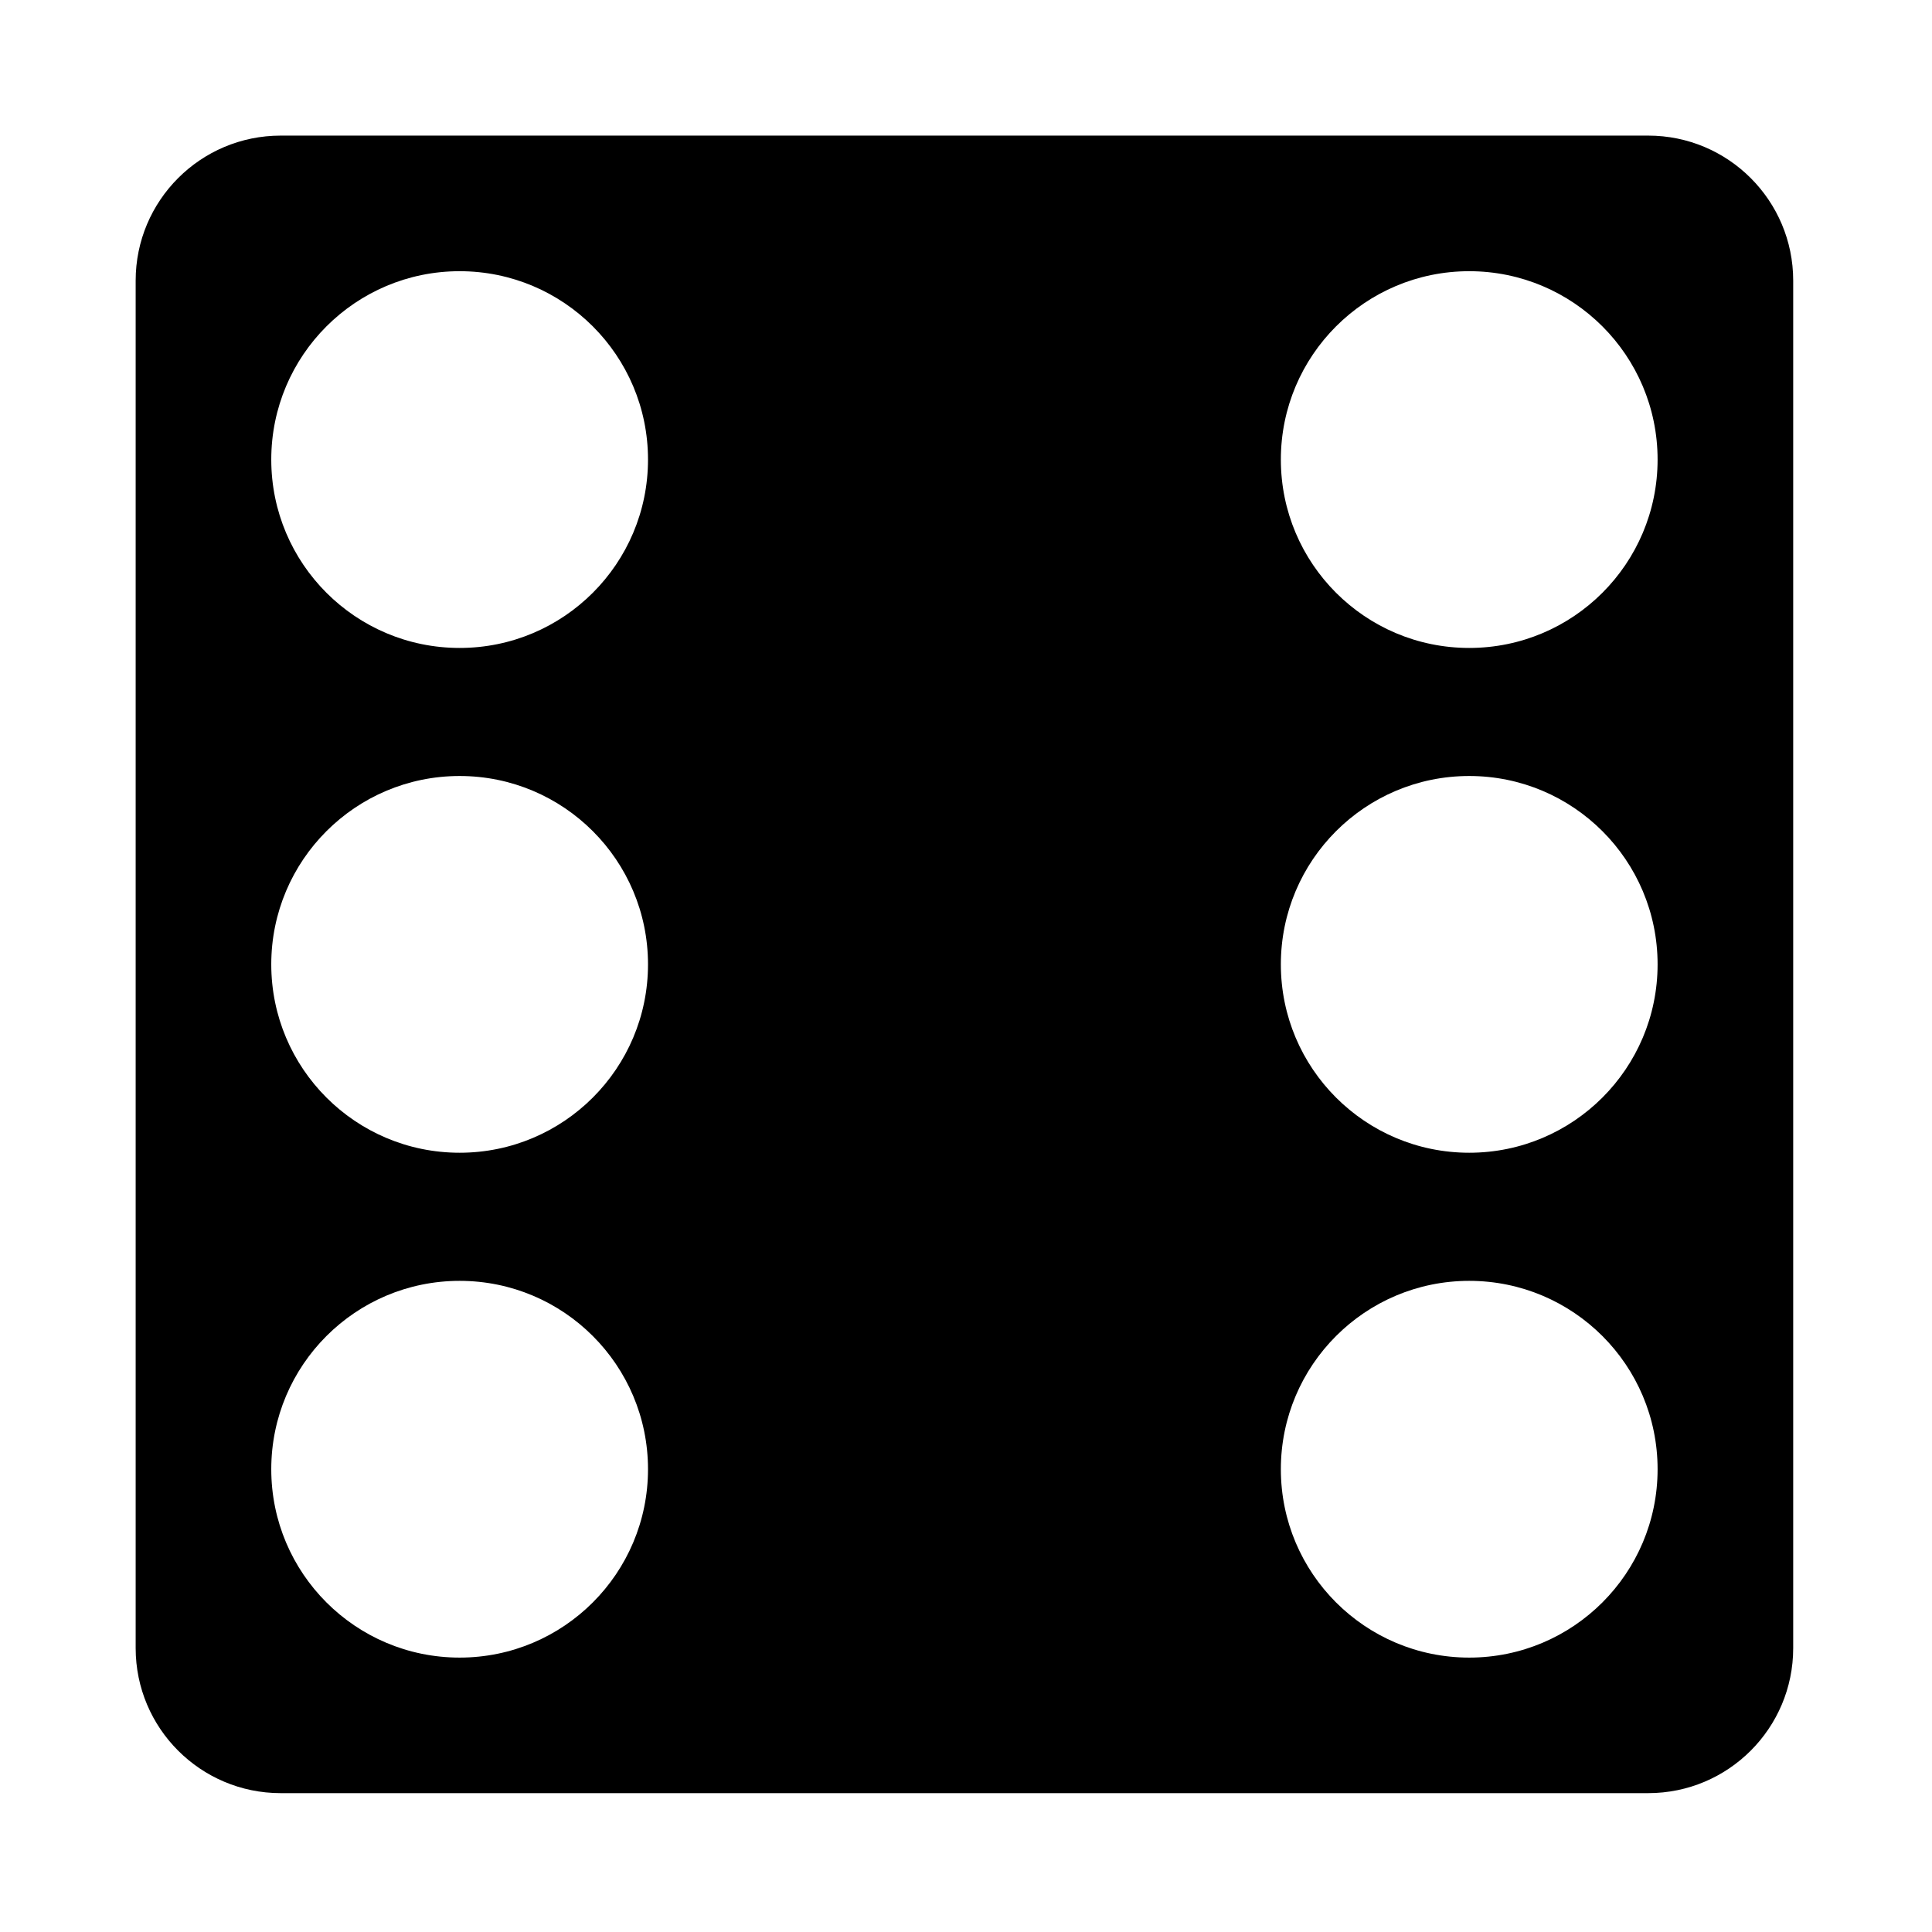
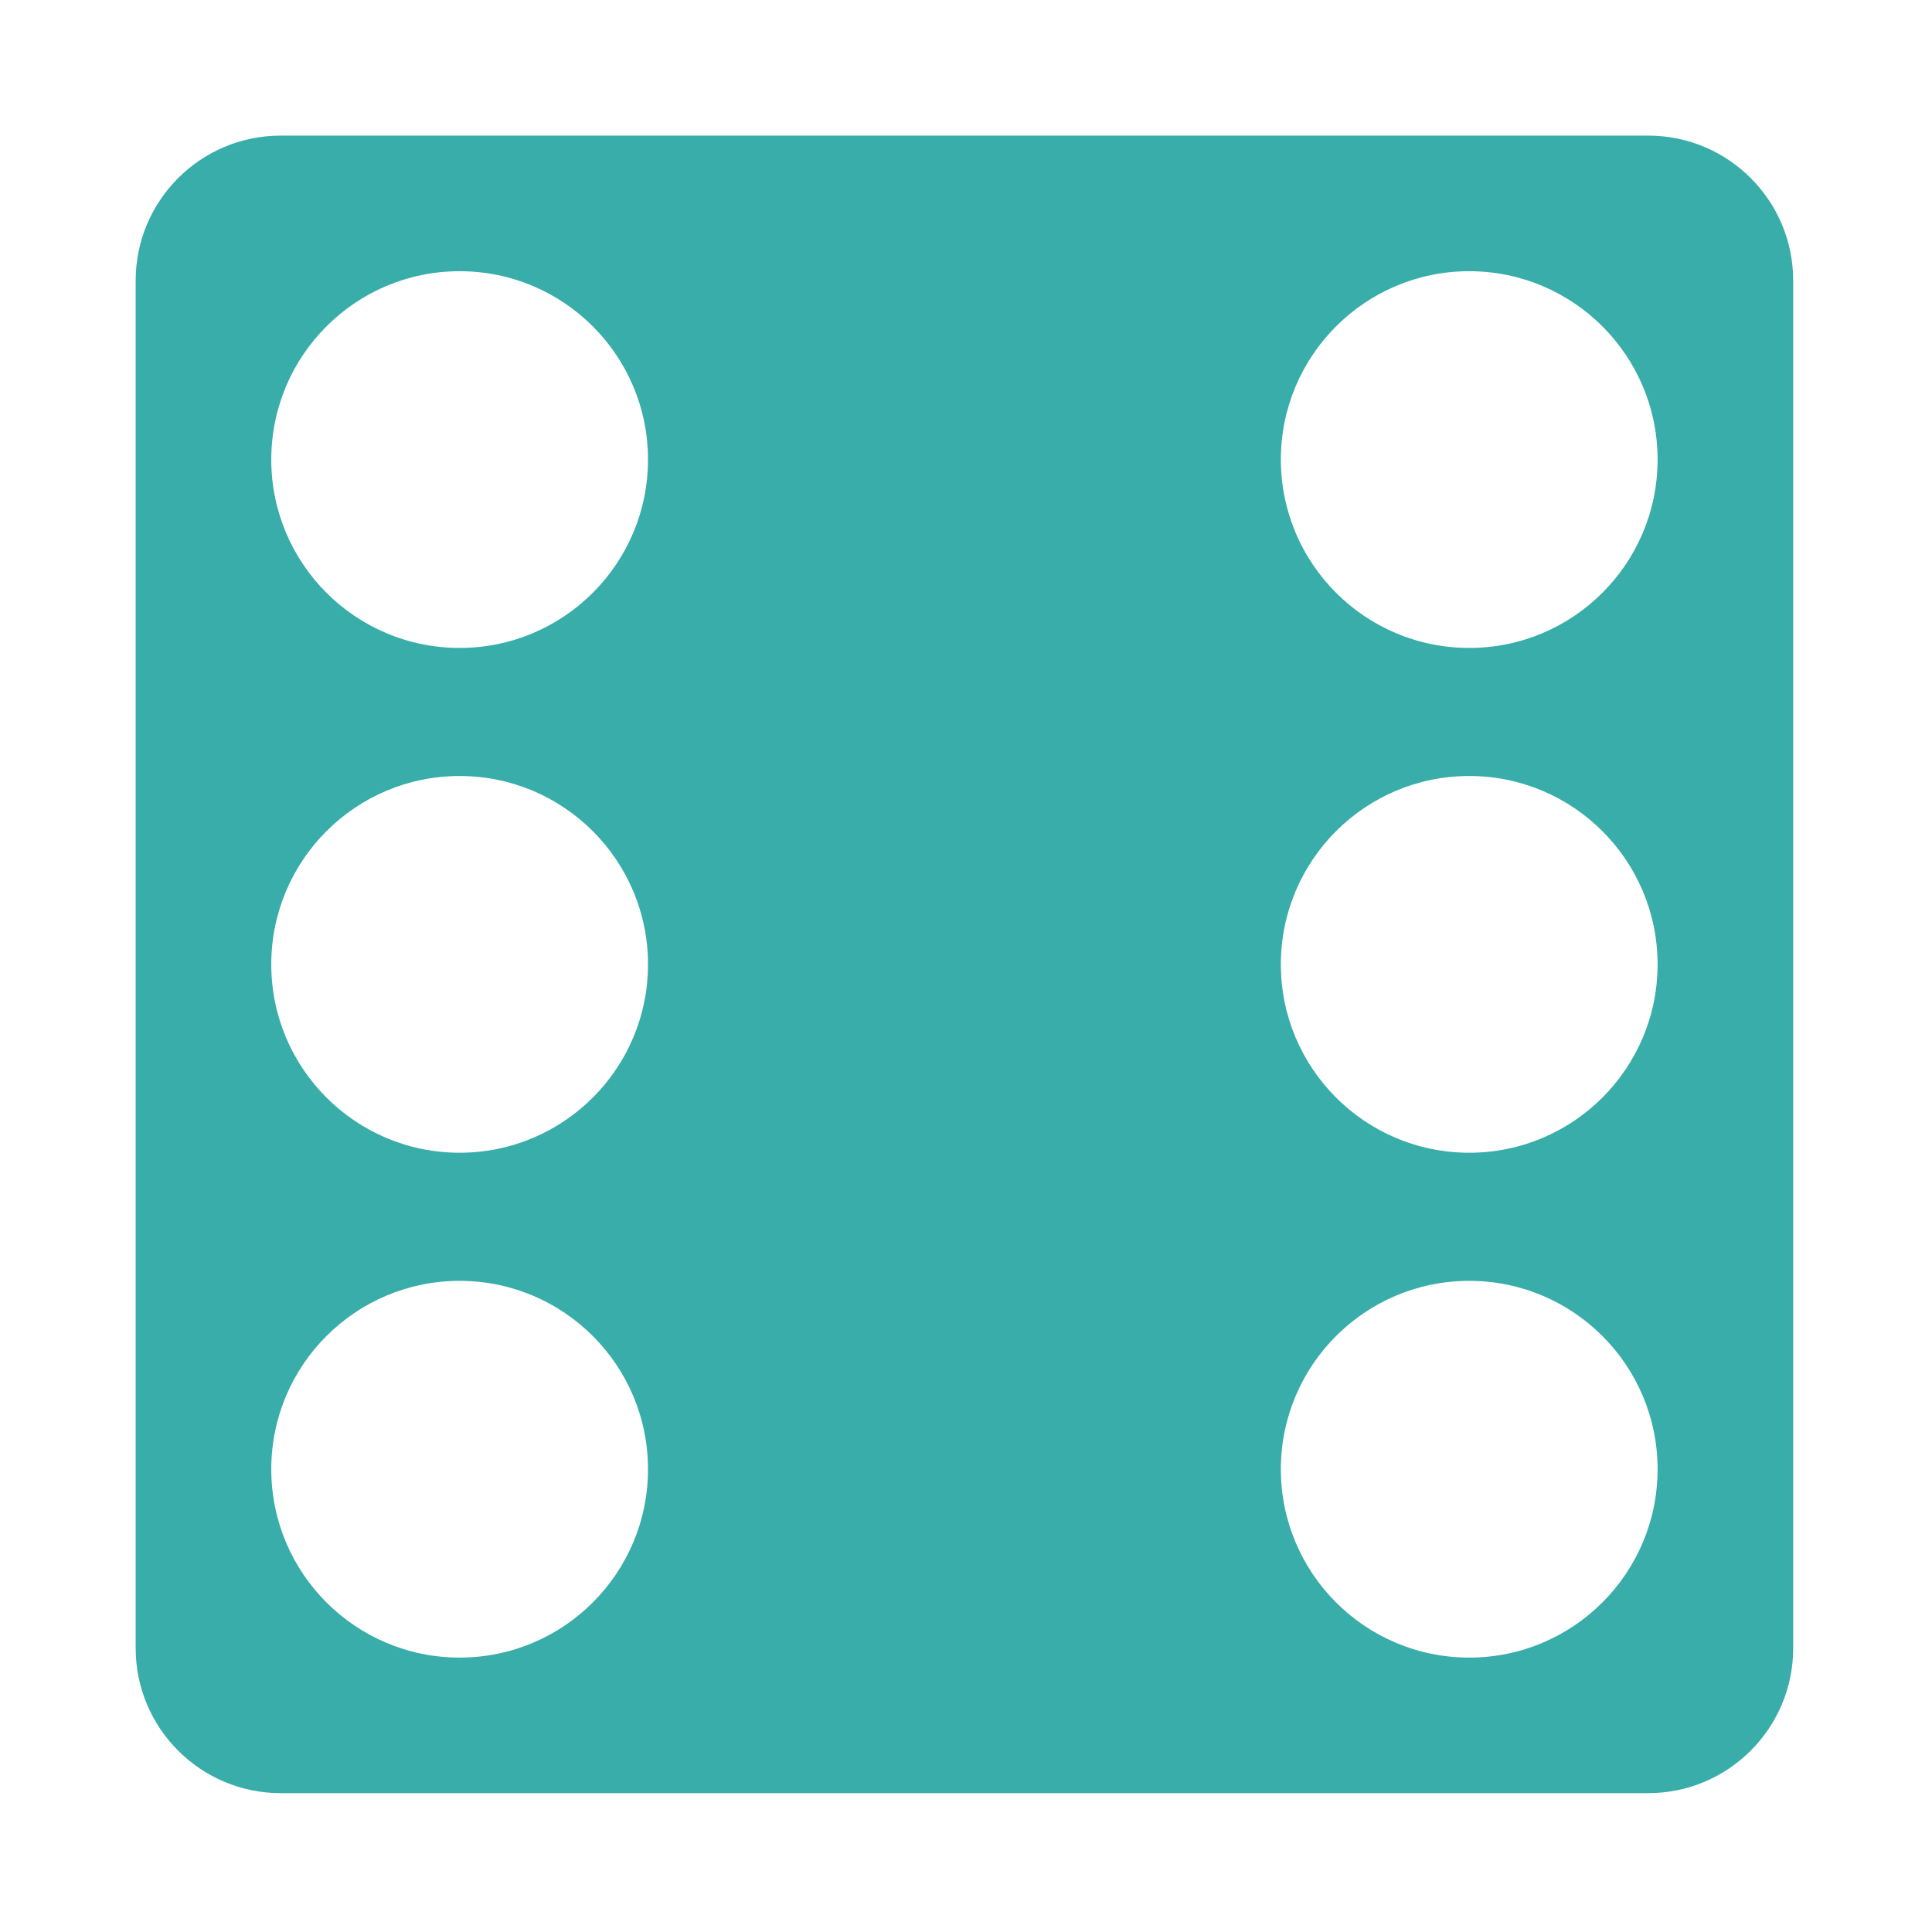
- <svg xmlns="http://www.w3.org/2000/svg" fill="#000000" width="800px" height="800px" viewBox="0 0 32 32" version="1.1">
+ <svg xmlns="http://www.w3.org/2000/svg" fill="#38ada9" width="800px" height="800px" viewBox="0 0 32 32" version="1.1">
  <path d="M27.299 2.246h-22.65c-1.327 0-2.402 1.076-2.402 2.402v22.65c0 1.327 1.076 2.402 2.402 2.402h22.65c1.327 0 2.402-1.076 2.402-2.402v-22.65c0-1.327-1.076-2.402-2.402-2.402zM24.335 4.492c1.723 0 3.12 1.397 3.12 3.12s-1.397 3.12-3.12 3.12-3.12-1.397-3.12-3.12 1.397-3.12 3.12-3.12zM7.613 4.492c1.723 0 3.12 1.397 3.12 3.12s-1.397 3.12-3.12 3.12-3.12-1.397-3.12-3.12c0-1.723 1.397-3.12 3.12-3.12zM7.613 27.455c-1.723 0-3.12-1.397-3.12-3.12s1.397-3.12 3.12-3.12 3.12 1.397 3.12 3.12-1.397 3.12-3.12 3.12zM7.613 19.093c-1.723 0-3.12-1.397-3.12-3.12s1.397-3.12 3.12-3.12 3.12 1.397 3.12 3.12-1.397 3.12-3.12 3.12zM24.335 27.455c-1.723 0-3.12-1.397-3.12-3.12s1.397-3.12 3.12-3.12 3.12 1.397 3.12 3.12c-0 1.723-1.397 3.12-3.12 3.12zM24.335 19.093c-1.723 0-3.12-1.397-3.12-3.12s1.397-3.12 3.12-3.12 3.12 1.397 3.12 3.12-1.397 3.12-3.12 3.12z" />
</svg>
